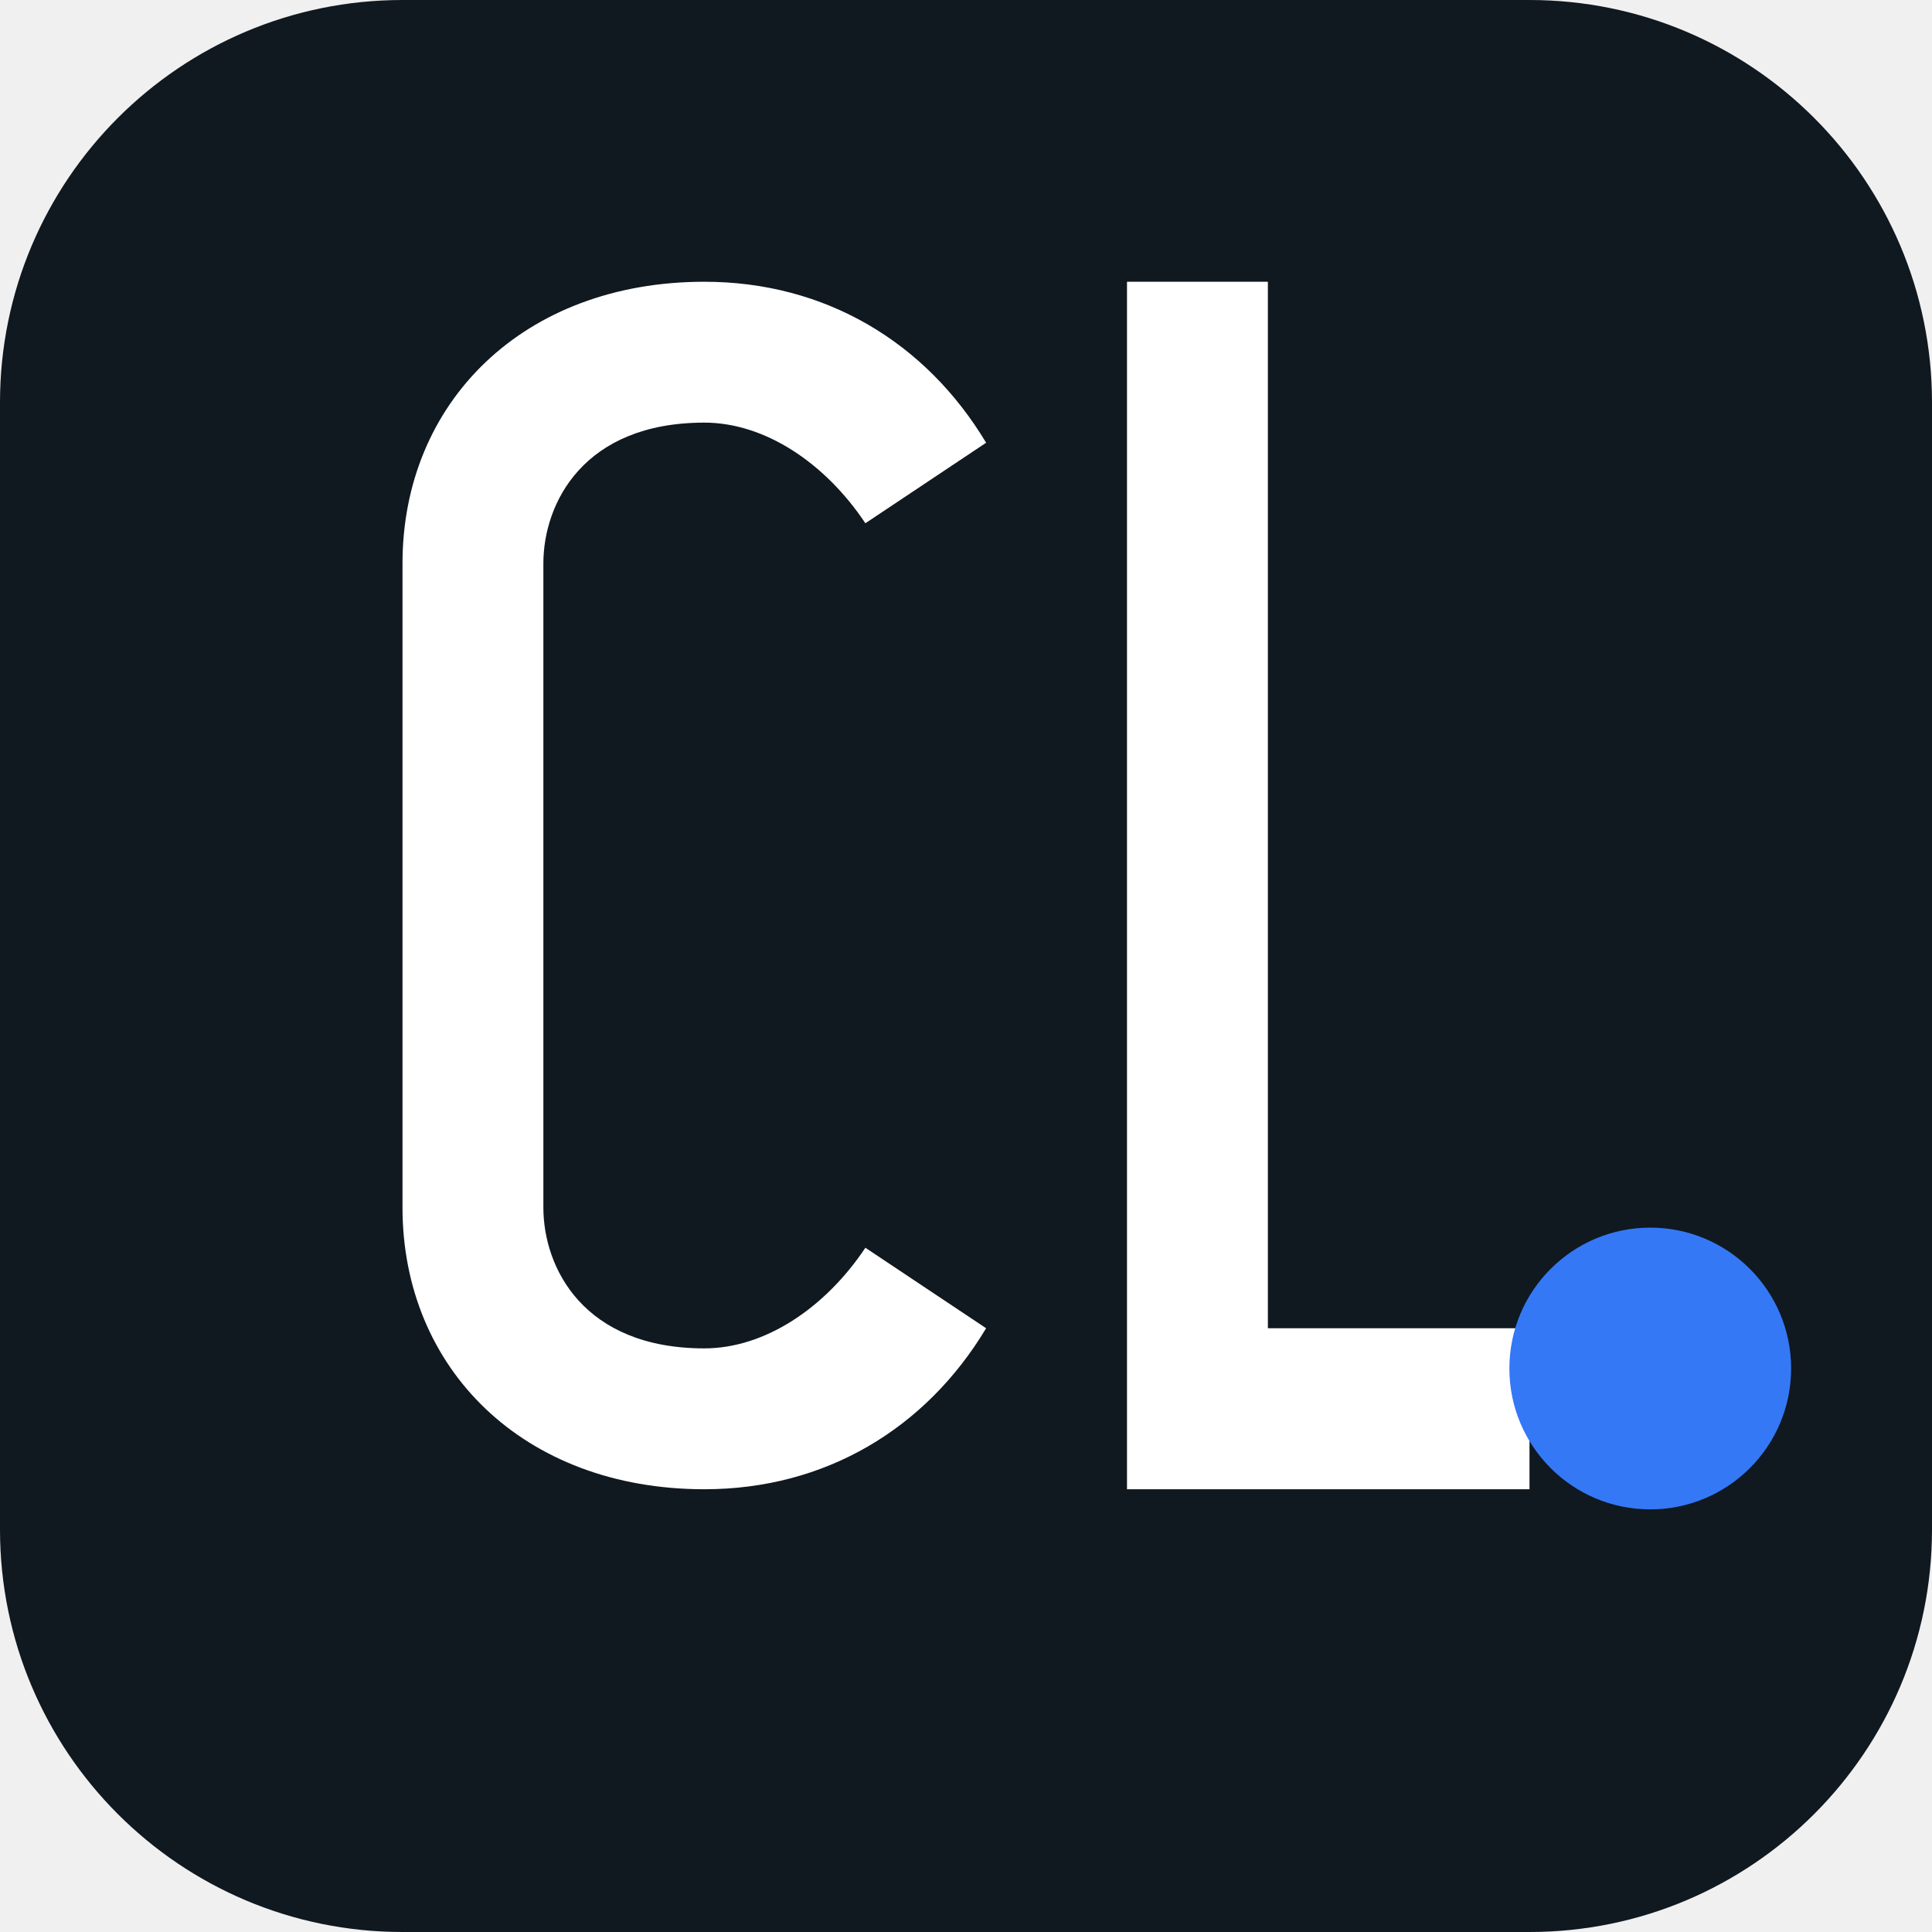
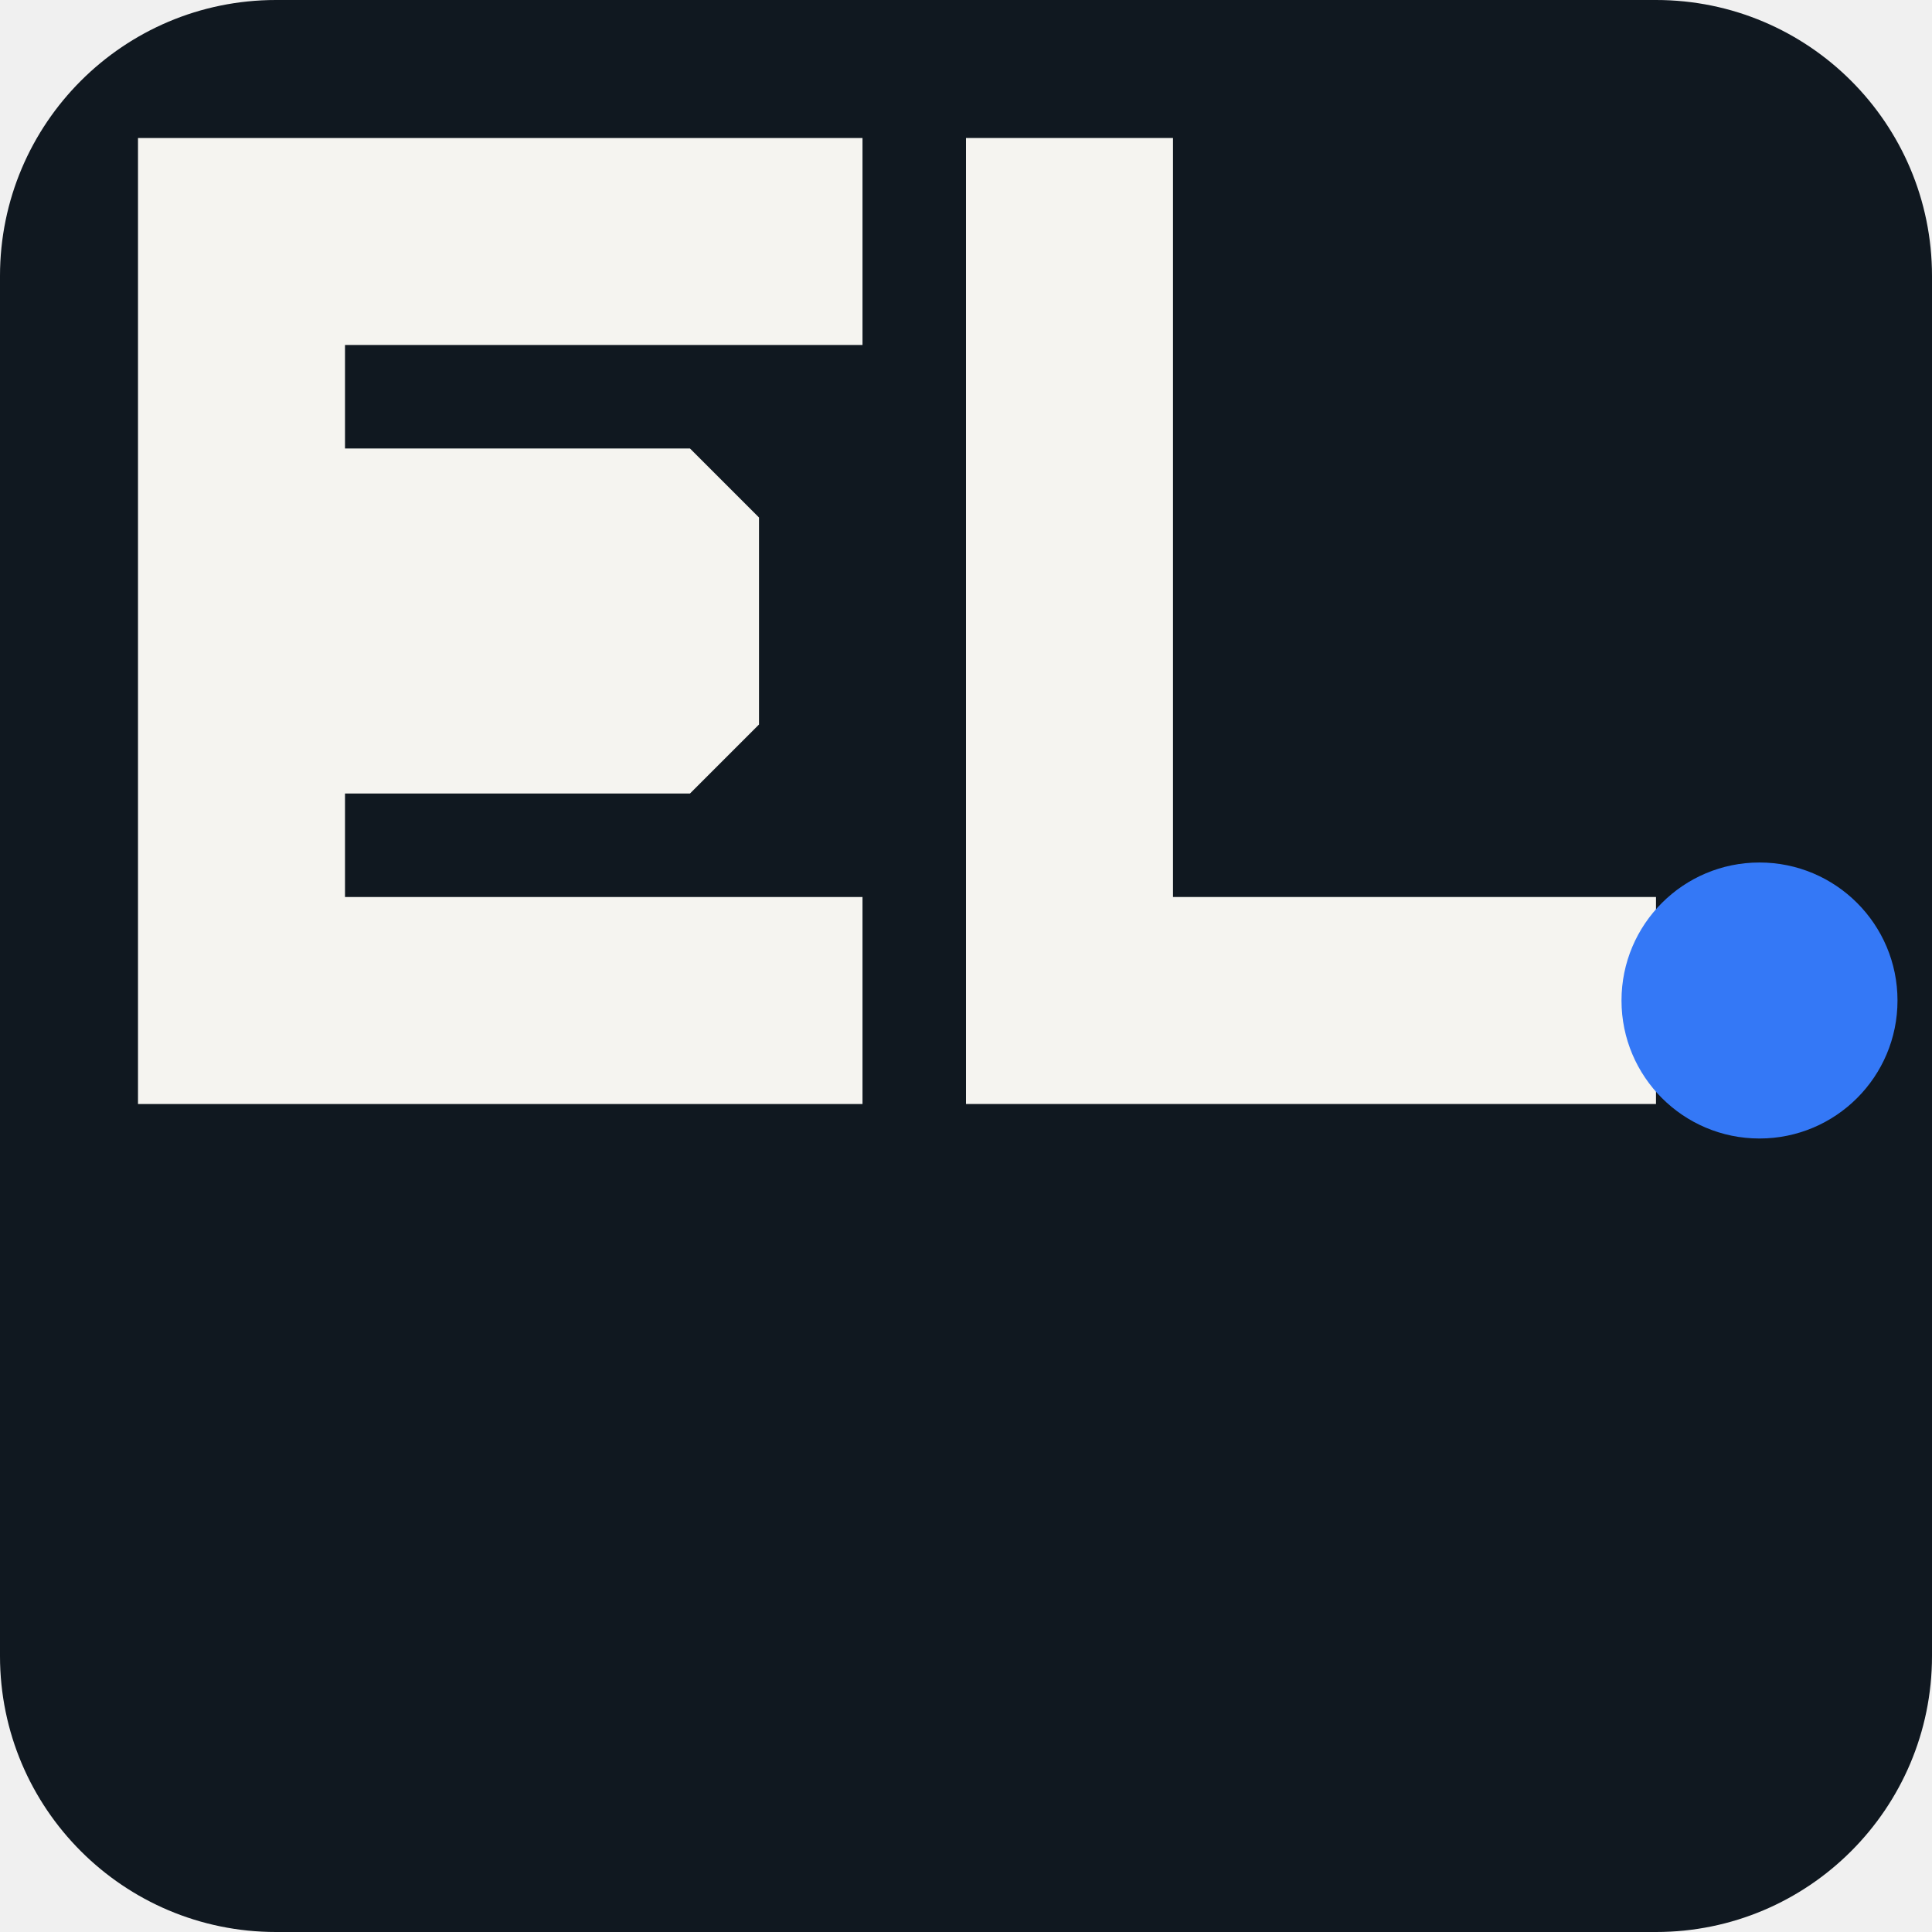
- <svg xmlns="http://www.w3.org/2000/svg" viewBox="0 0 48 48" fill="none">
-   <rect width="48" height="48" rx="10" fill="#101820" />
-   <path d="M10 14C10 10 13 7 17.5 7C20.5 7 23 8.5 24.5 11L21.5 13C20.5 11.5 19 10.5 17.5 10.5C14.5 10.5 13.5 12.5 13.5 14V30C13.5 31.5 14.5 33.5 17.5 33.5C19 33.5 20.5 32.5 21.5 31L24.5 33C23 35.5 20.5 37 17.5 37C13 37 10 34 10 30V14Z" fill="#FFFFFF" />
-   <path d="M28 7H31.5V33H38V37H28V7Z" fill="#FFFFFF" />
-   <circle cx="41" cy="34" r="3.5" fill="#3478F6" />
+ <svg xmlns="http://www.w3.org/2000/svg" viewBox="0 0 56 56" fill="none" role="img" aria-label="CL Developer favicon">
+   <rect width="56" height="56" rx="8" fill="#101820" />
+   <path d="     M 4 4     H 25     V 10     H 10     V 13     H 20     L 22 15     V 21     L 20 23     H 10     V 26     H 25     V 32     H 4     Z   " fill="#F5F4F0" />
+   <path d="     M 28 4     H 34     V 26     H 48     V 32     H 28     Z   " fill="#F5F4F0" />
+   <circle cx="51" cy="29" r="4" fill="#3478F6" />
</svg>
